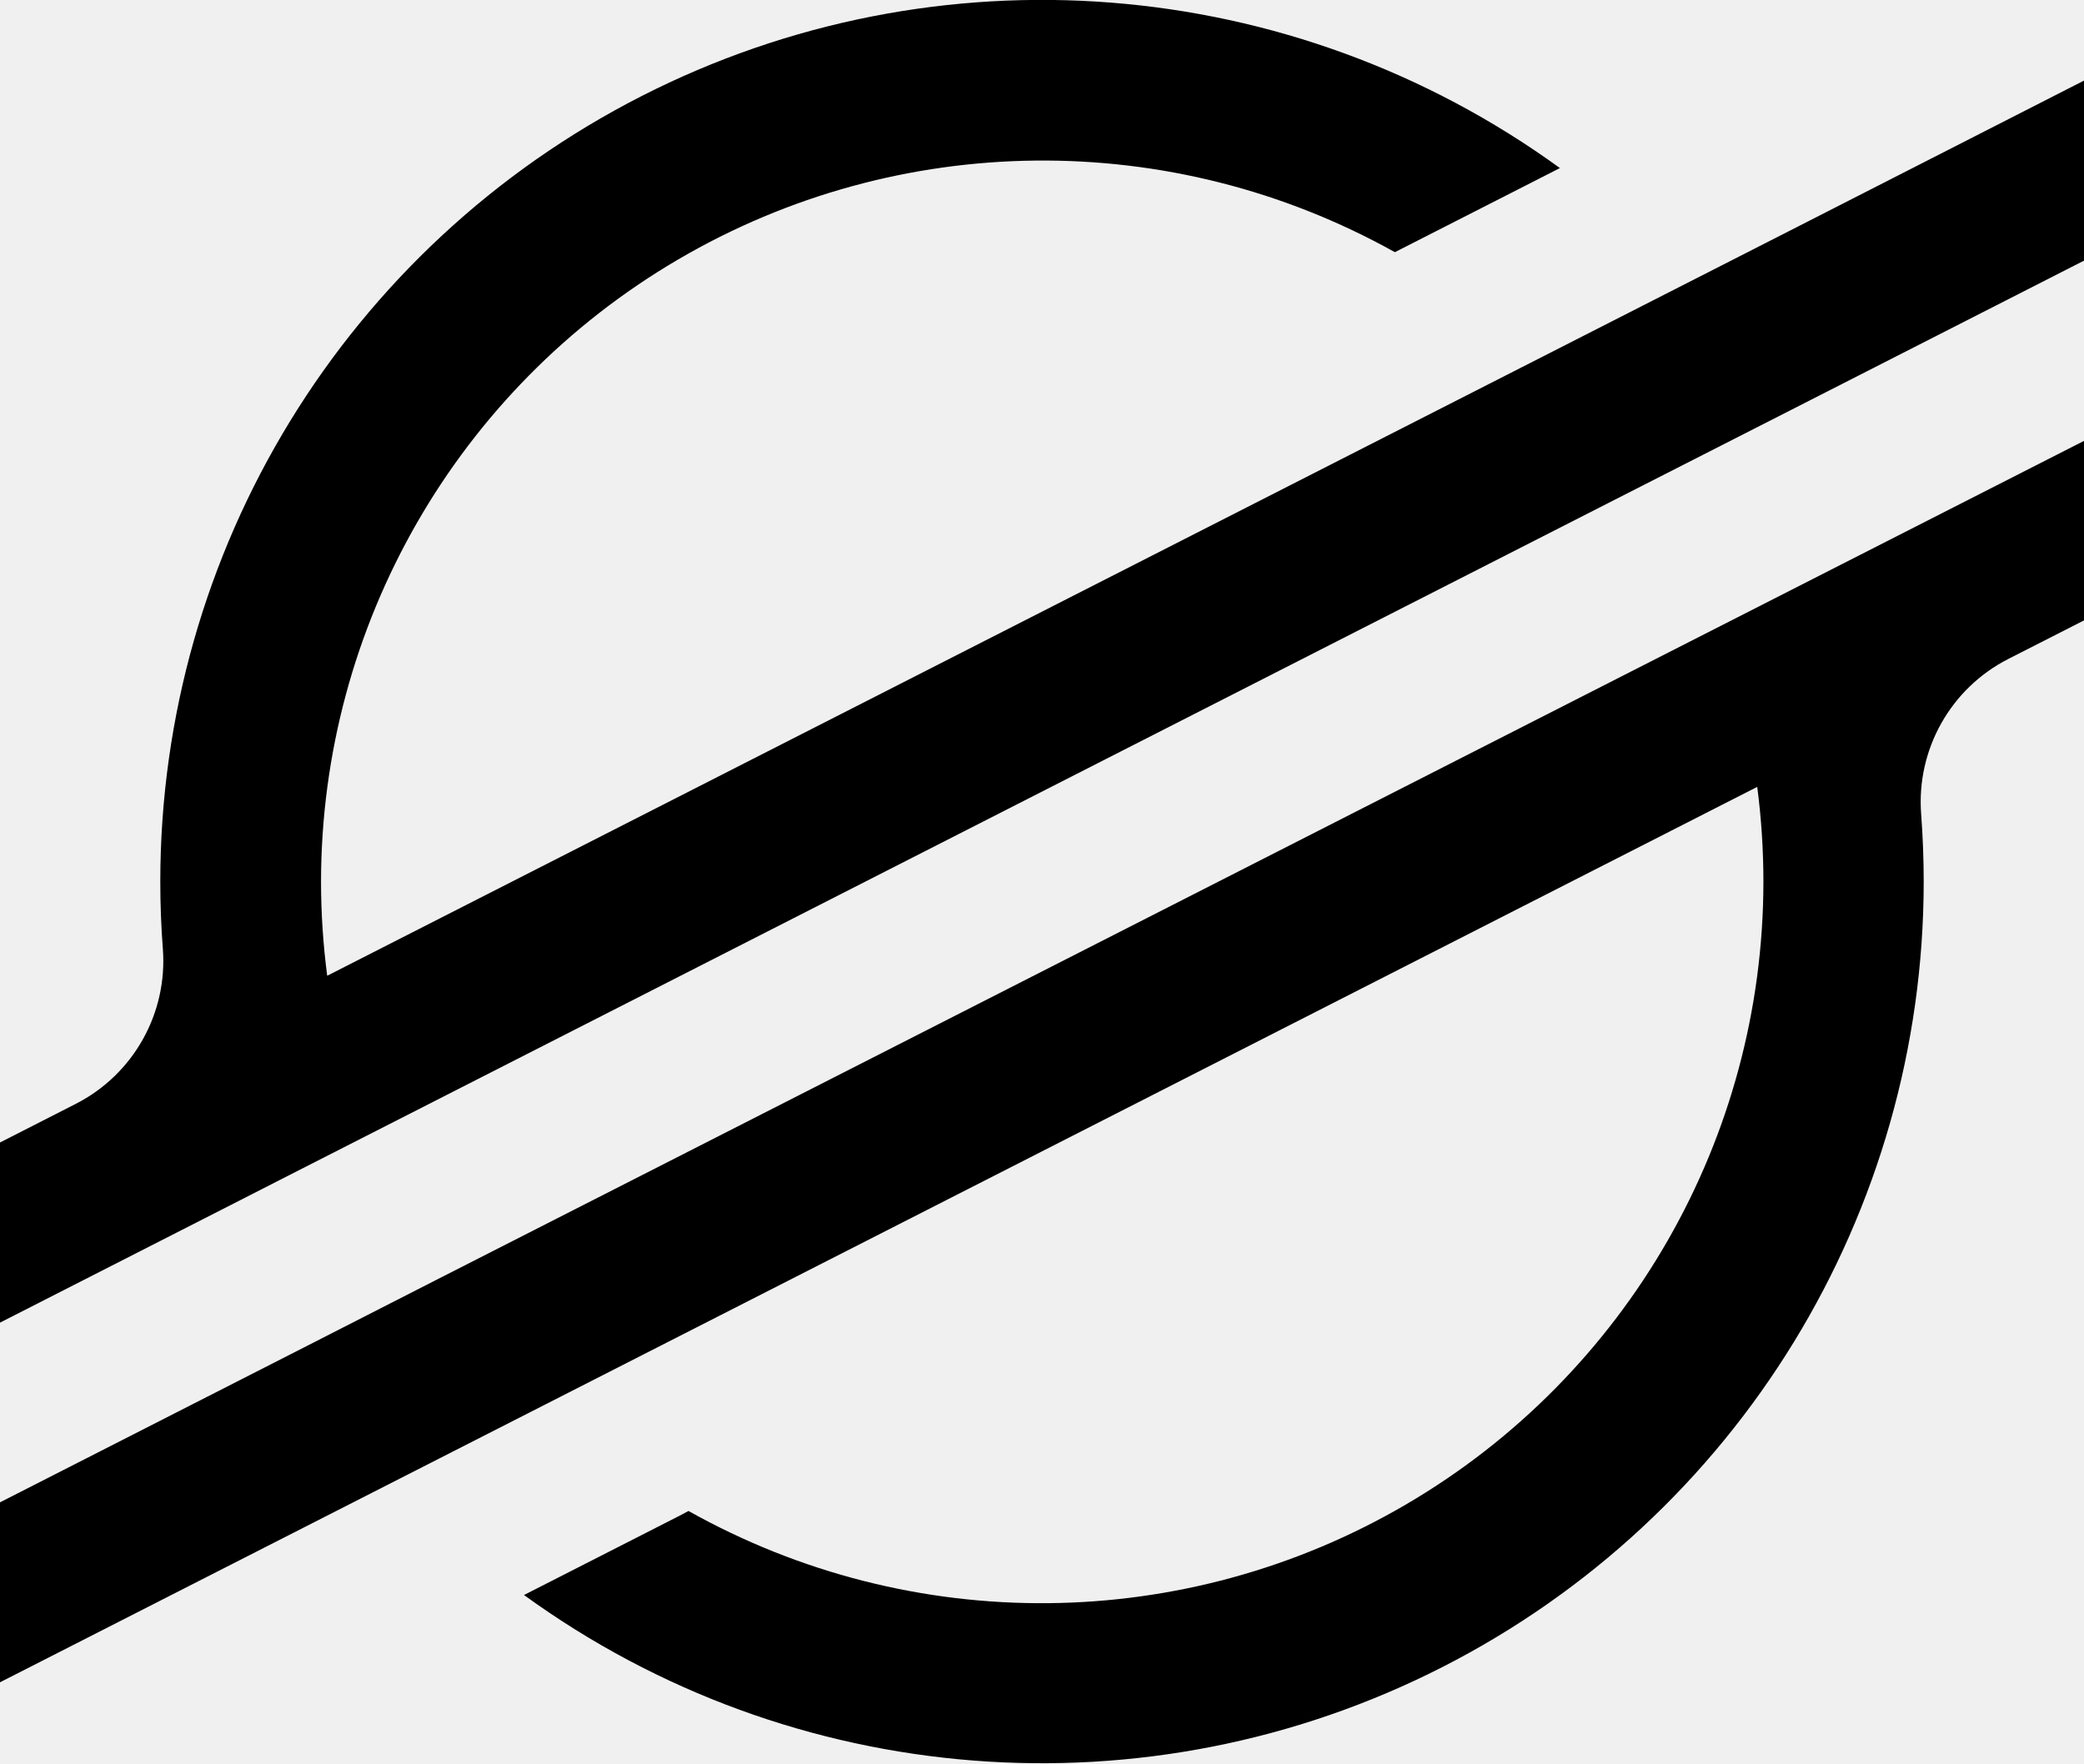
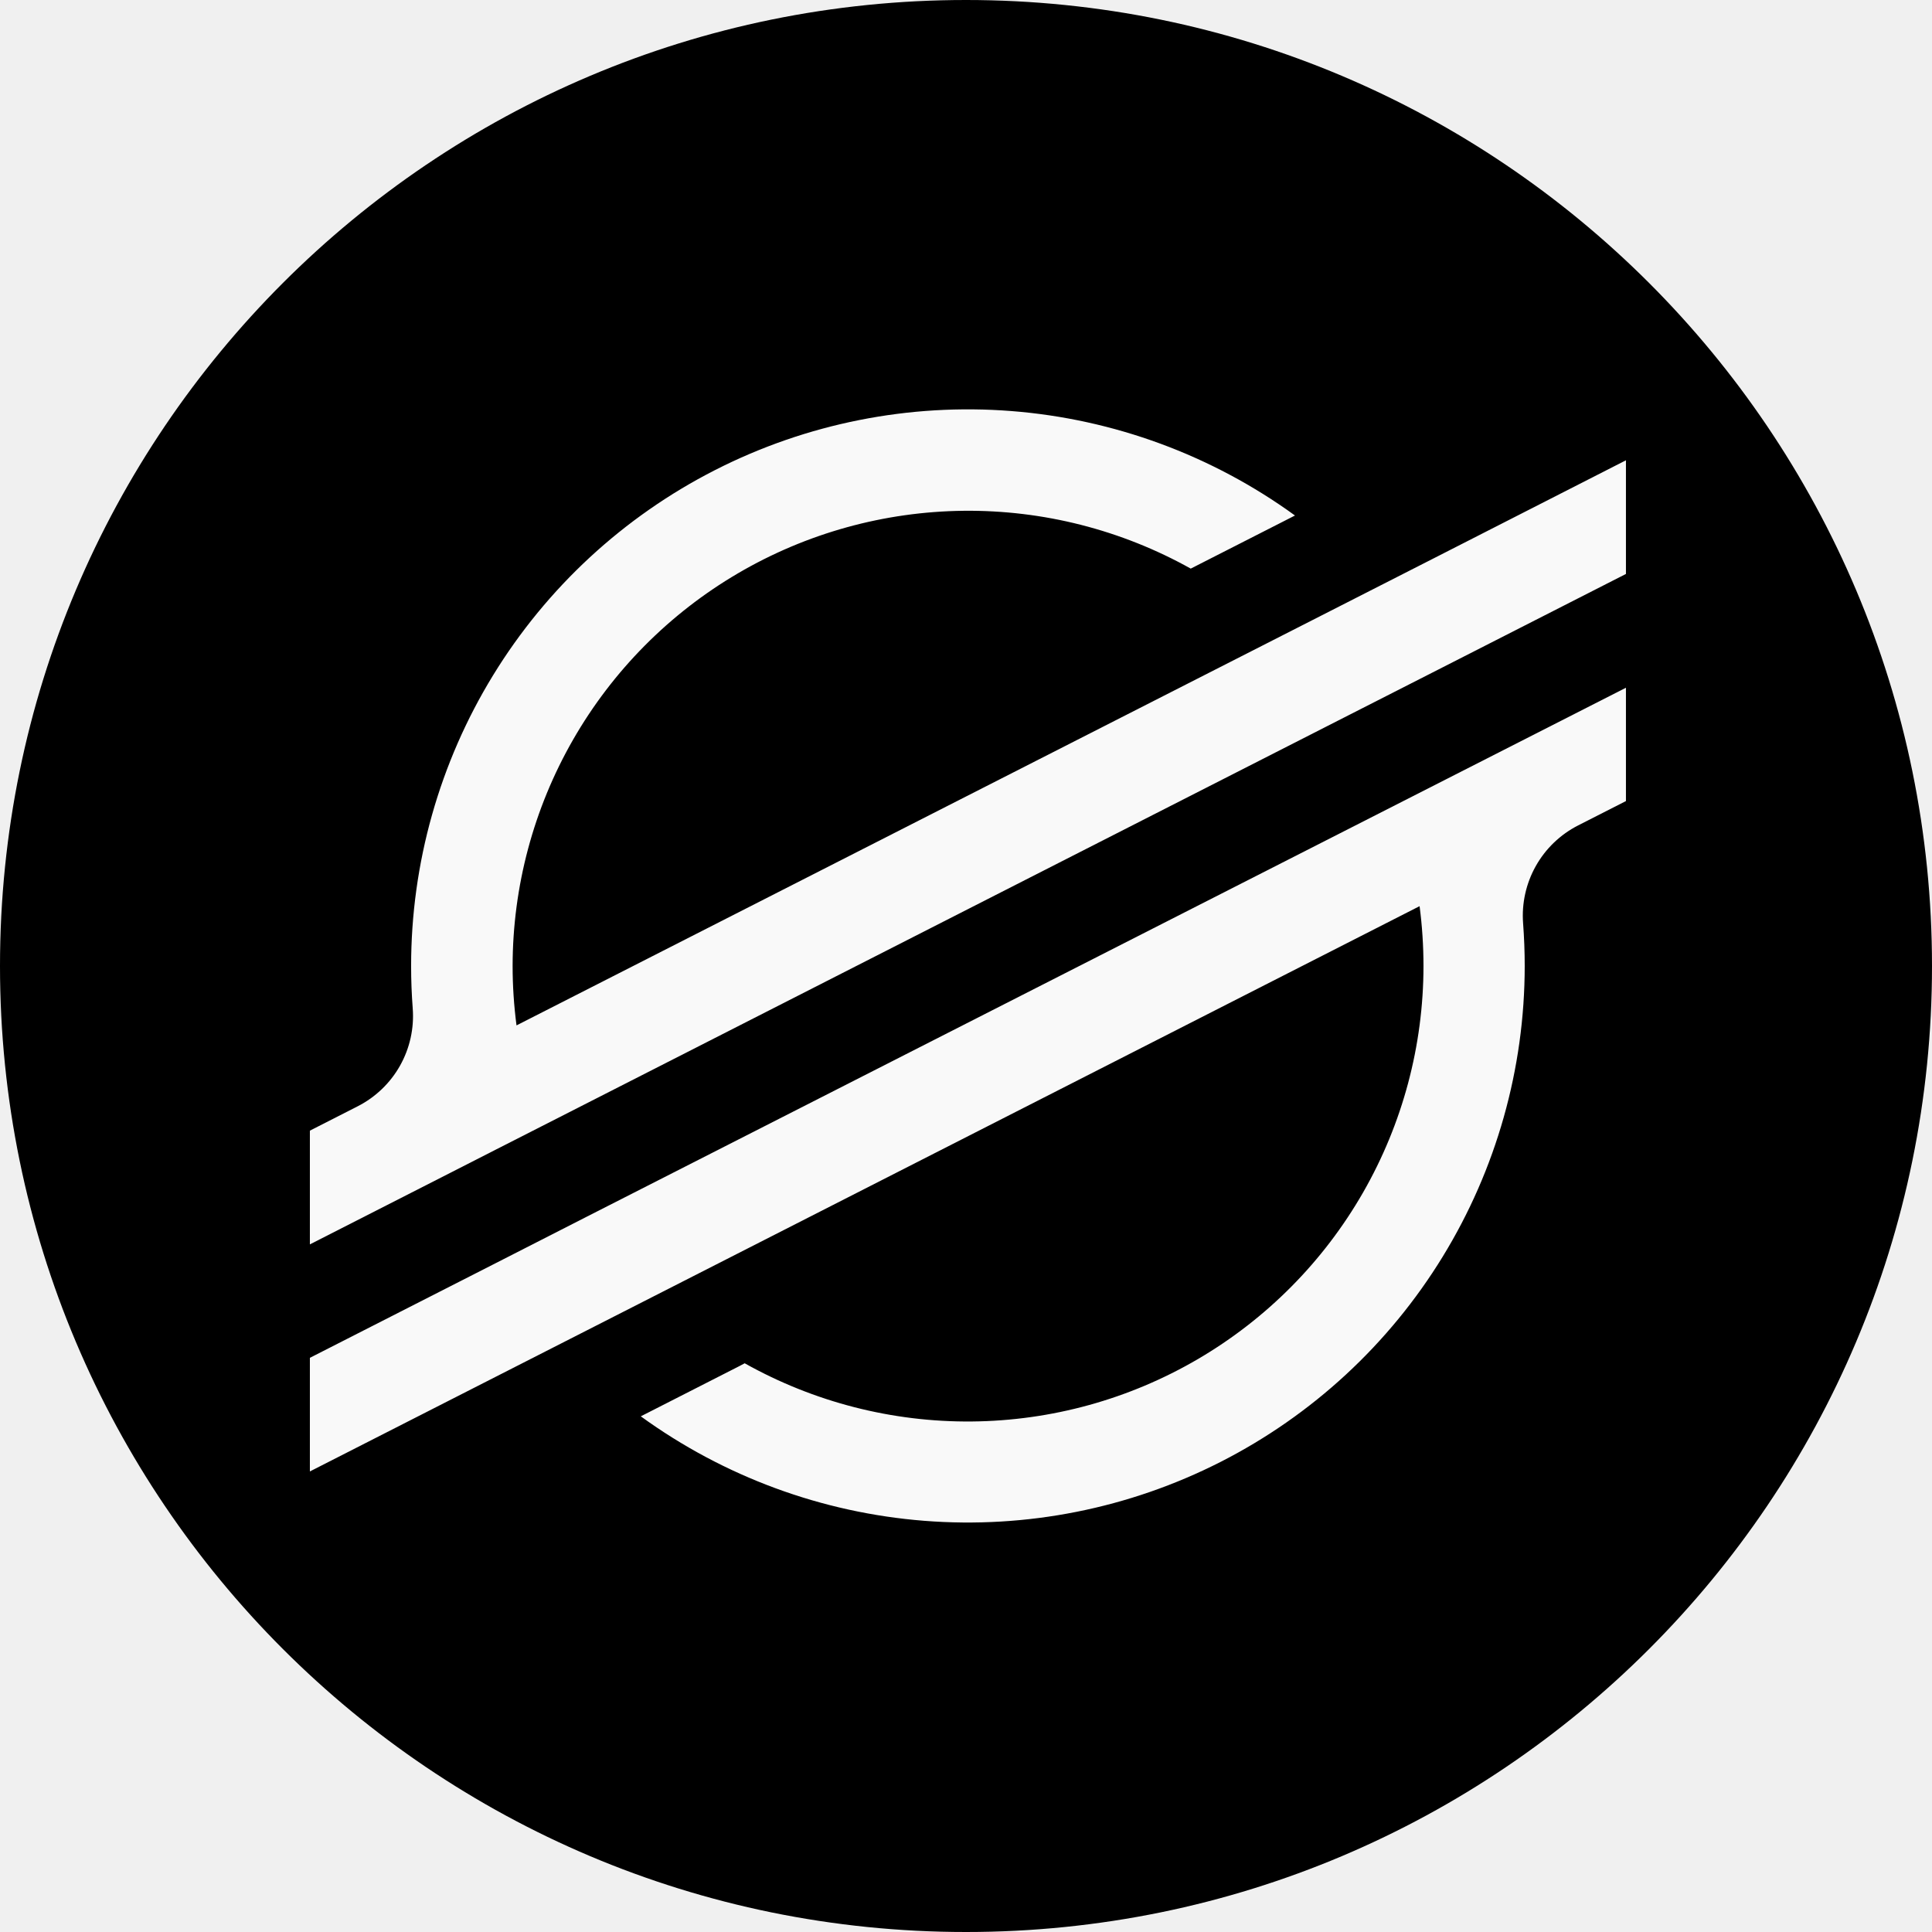
- <svg xmlns="http://www.w3.org/2000/svg" viewBox="0 0 236.36 200">
-   <g id="Layer_2" data-name="Layer 2">
-     <g id="Layer_1-2" data-name="Layer 1">
-       <path d="M203,26.16l-28.46,14.5-137.43,70a82.49,82.49,0,0,1-.7-10.69A81.87,81.87,0,0,1,158.2,28.6l16.29-8.3,2.43-1.24A100,100,0,0,0,18.18,100q0,3.82.29,7.61a18.19,18.19,0,0,1-9.88,17.58L0,129.57V150l25.29-12.89,0,0,8.19-4.18,8.07-4.11v0L186.43,55l16.28-8.29,33.65-17.15V9.14Z" />
-       <path d="M236.36,50,49.78,145,33.5,153.31,0,170.38v20.41l33.27-16.95,28.46-14.5L199.3,89.24A83.45,83.45,0,0,1,200,100,81.87,81.87,0,0,1,78.09,171.36l-1,.53-17.66,9A100,100,0,0,0,218.18,100c0-2.57-.1-5.14-.29-7.68a18.2,18.2,0,0,1,9.87-17.58l8.6-4.38Z" />
-     </g>
+ <svg xmlns="http://www.w3.org/2000/svg" width="505" height="505" viewBox="0 0 505 505" fill="none">
+   <g clip-path="url(#clip0_5937_2415)">
+     <circle cx="252.5" cy="252.5" r="252.5" fill="black" />
+     <path d="M376.448 145.078L335.027 166.175L135.01 268.025C134.334 262.868 133.993 257.673 133.991 252.471C134.019 231.719 139.469 211.333 149.802 193.334C160.135 175.335 174.992 160.347 192.902 149.854C210.812 139.362 231.153 133.729 251.911 133.514C272.668 133.299 293.122 138.509 311.245 148.628L334.954 136.552L338.491 134.747C316.772 118.988 291.118 109.539 264.363 107.444C237.609 105.35 210.796 110.691 186.888 122.878C162.981 135.065 142.909 153.623 128.891 176.501C114.874 199.379 107.457 225.686 107.459 252.515C107.459 256.22 107.6 259.911 107.881 263.588C108.275 268.794 107.121 274 104.562 278.552C102.003 283.103 98.155 286.796 93.502 289.167L81 295.539V325.265L117.807 306.51L129.727 300.428L141.472 294.448L352.332 187.04L376.026 174.978L425 150.025V120.314L376.448 145.078Z" fill="#F9F9F9" />
+     <path d="M425 179.765L153.45 317.99L129.756 330.081L81 354.918V384.615L129.421 359.952L170.842 338.855L371.063 236.859C371.739 242.051 372.08 247.28 372.081 252.515C372.069 273.292 366.62 293.704 356.277 311.725C345.934 329.746 331.056 344.749 313.12 355.245C295.184 365.741 274.815 371.364 254.033 371.557C233.251 371.75 212.78 366.505 194.653 356.344L193.197 357.115L167.495 370.21C189.208 385.97 214.857 395.422 241.608 397.522C268.358 399.621 295.168 394.287 319.076 382.108C342.984 369.93 363.059 351.381 377.082 328.511C391.106 305.641 398.532 279.34 398.541 252.515C398.541 248.776 398.395 245.036 398.119 241.341C397.725 236.136 398.879 230.932 401.435 226.381C403.99 221.83 407.834 218.136 412.483 215.762L425 209.389V179.765Z" fill="#F9F9F9" />
  </g>
+   <defs>
+     <clipPath id="clip0_5937_2415">
+       <rect width="505" height="505" fill="white" />
+     </clipPath>
+   </defs>
</svg>
